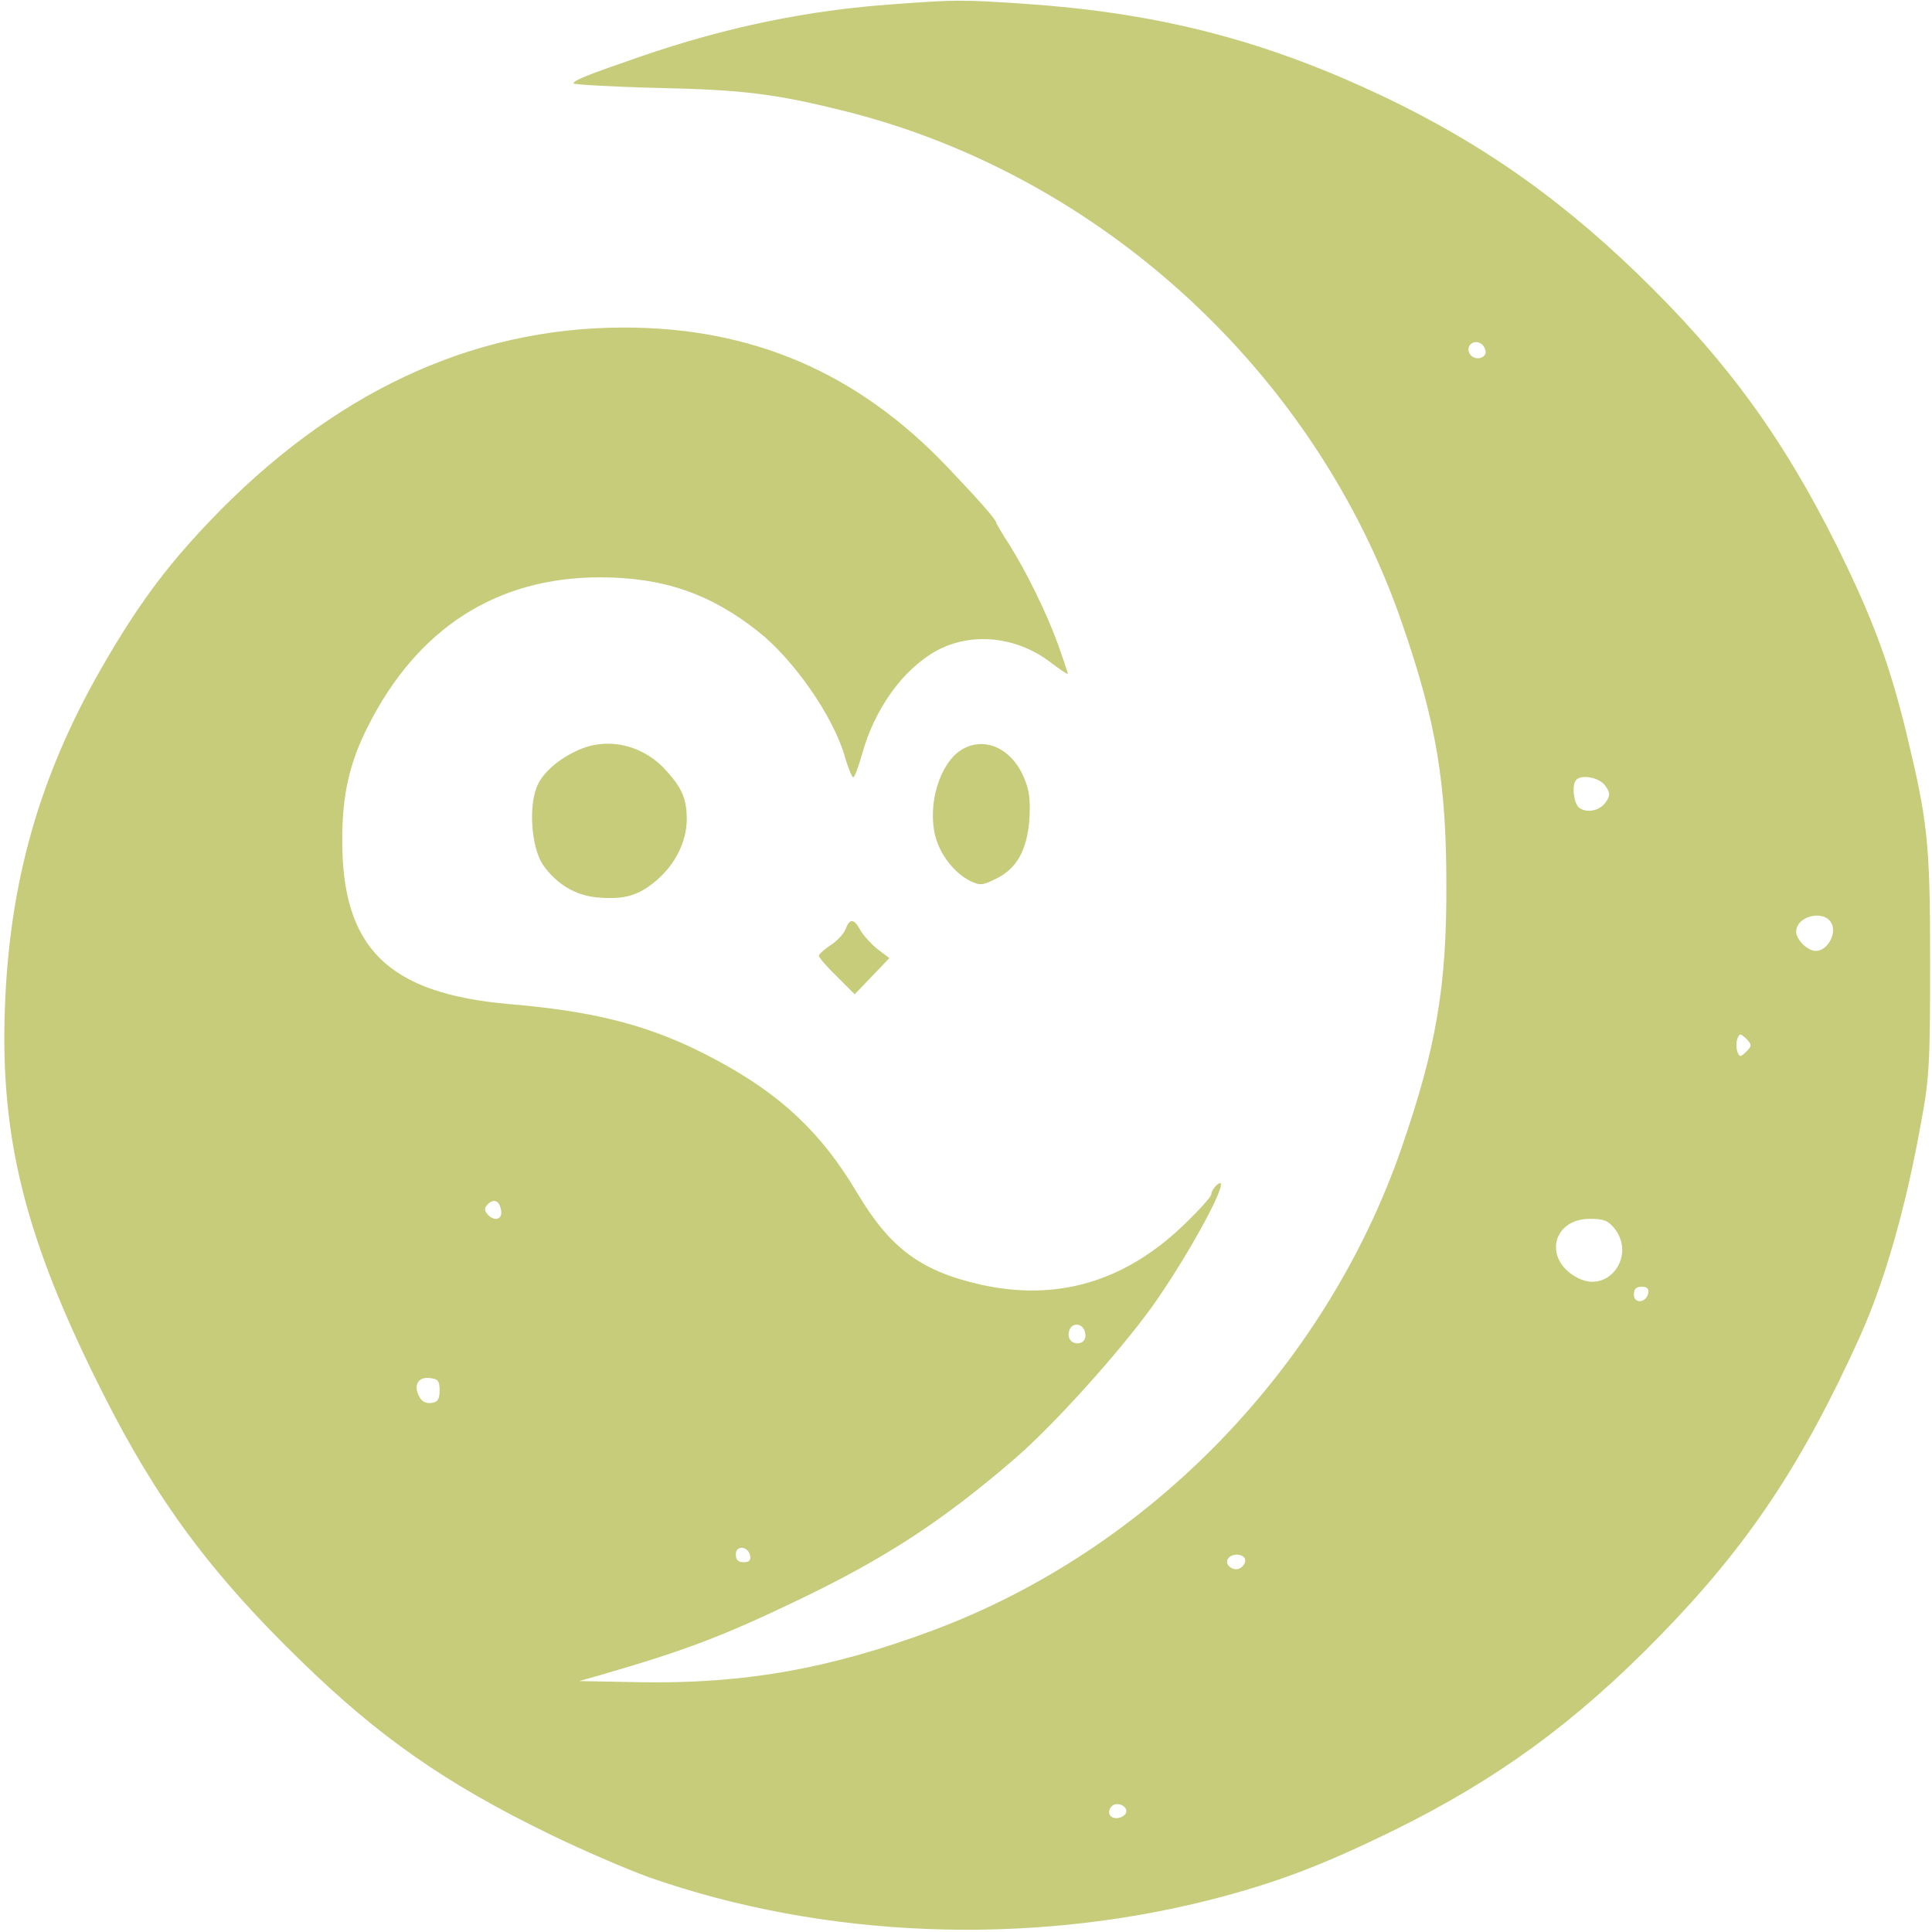
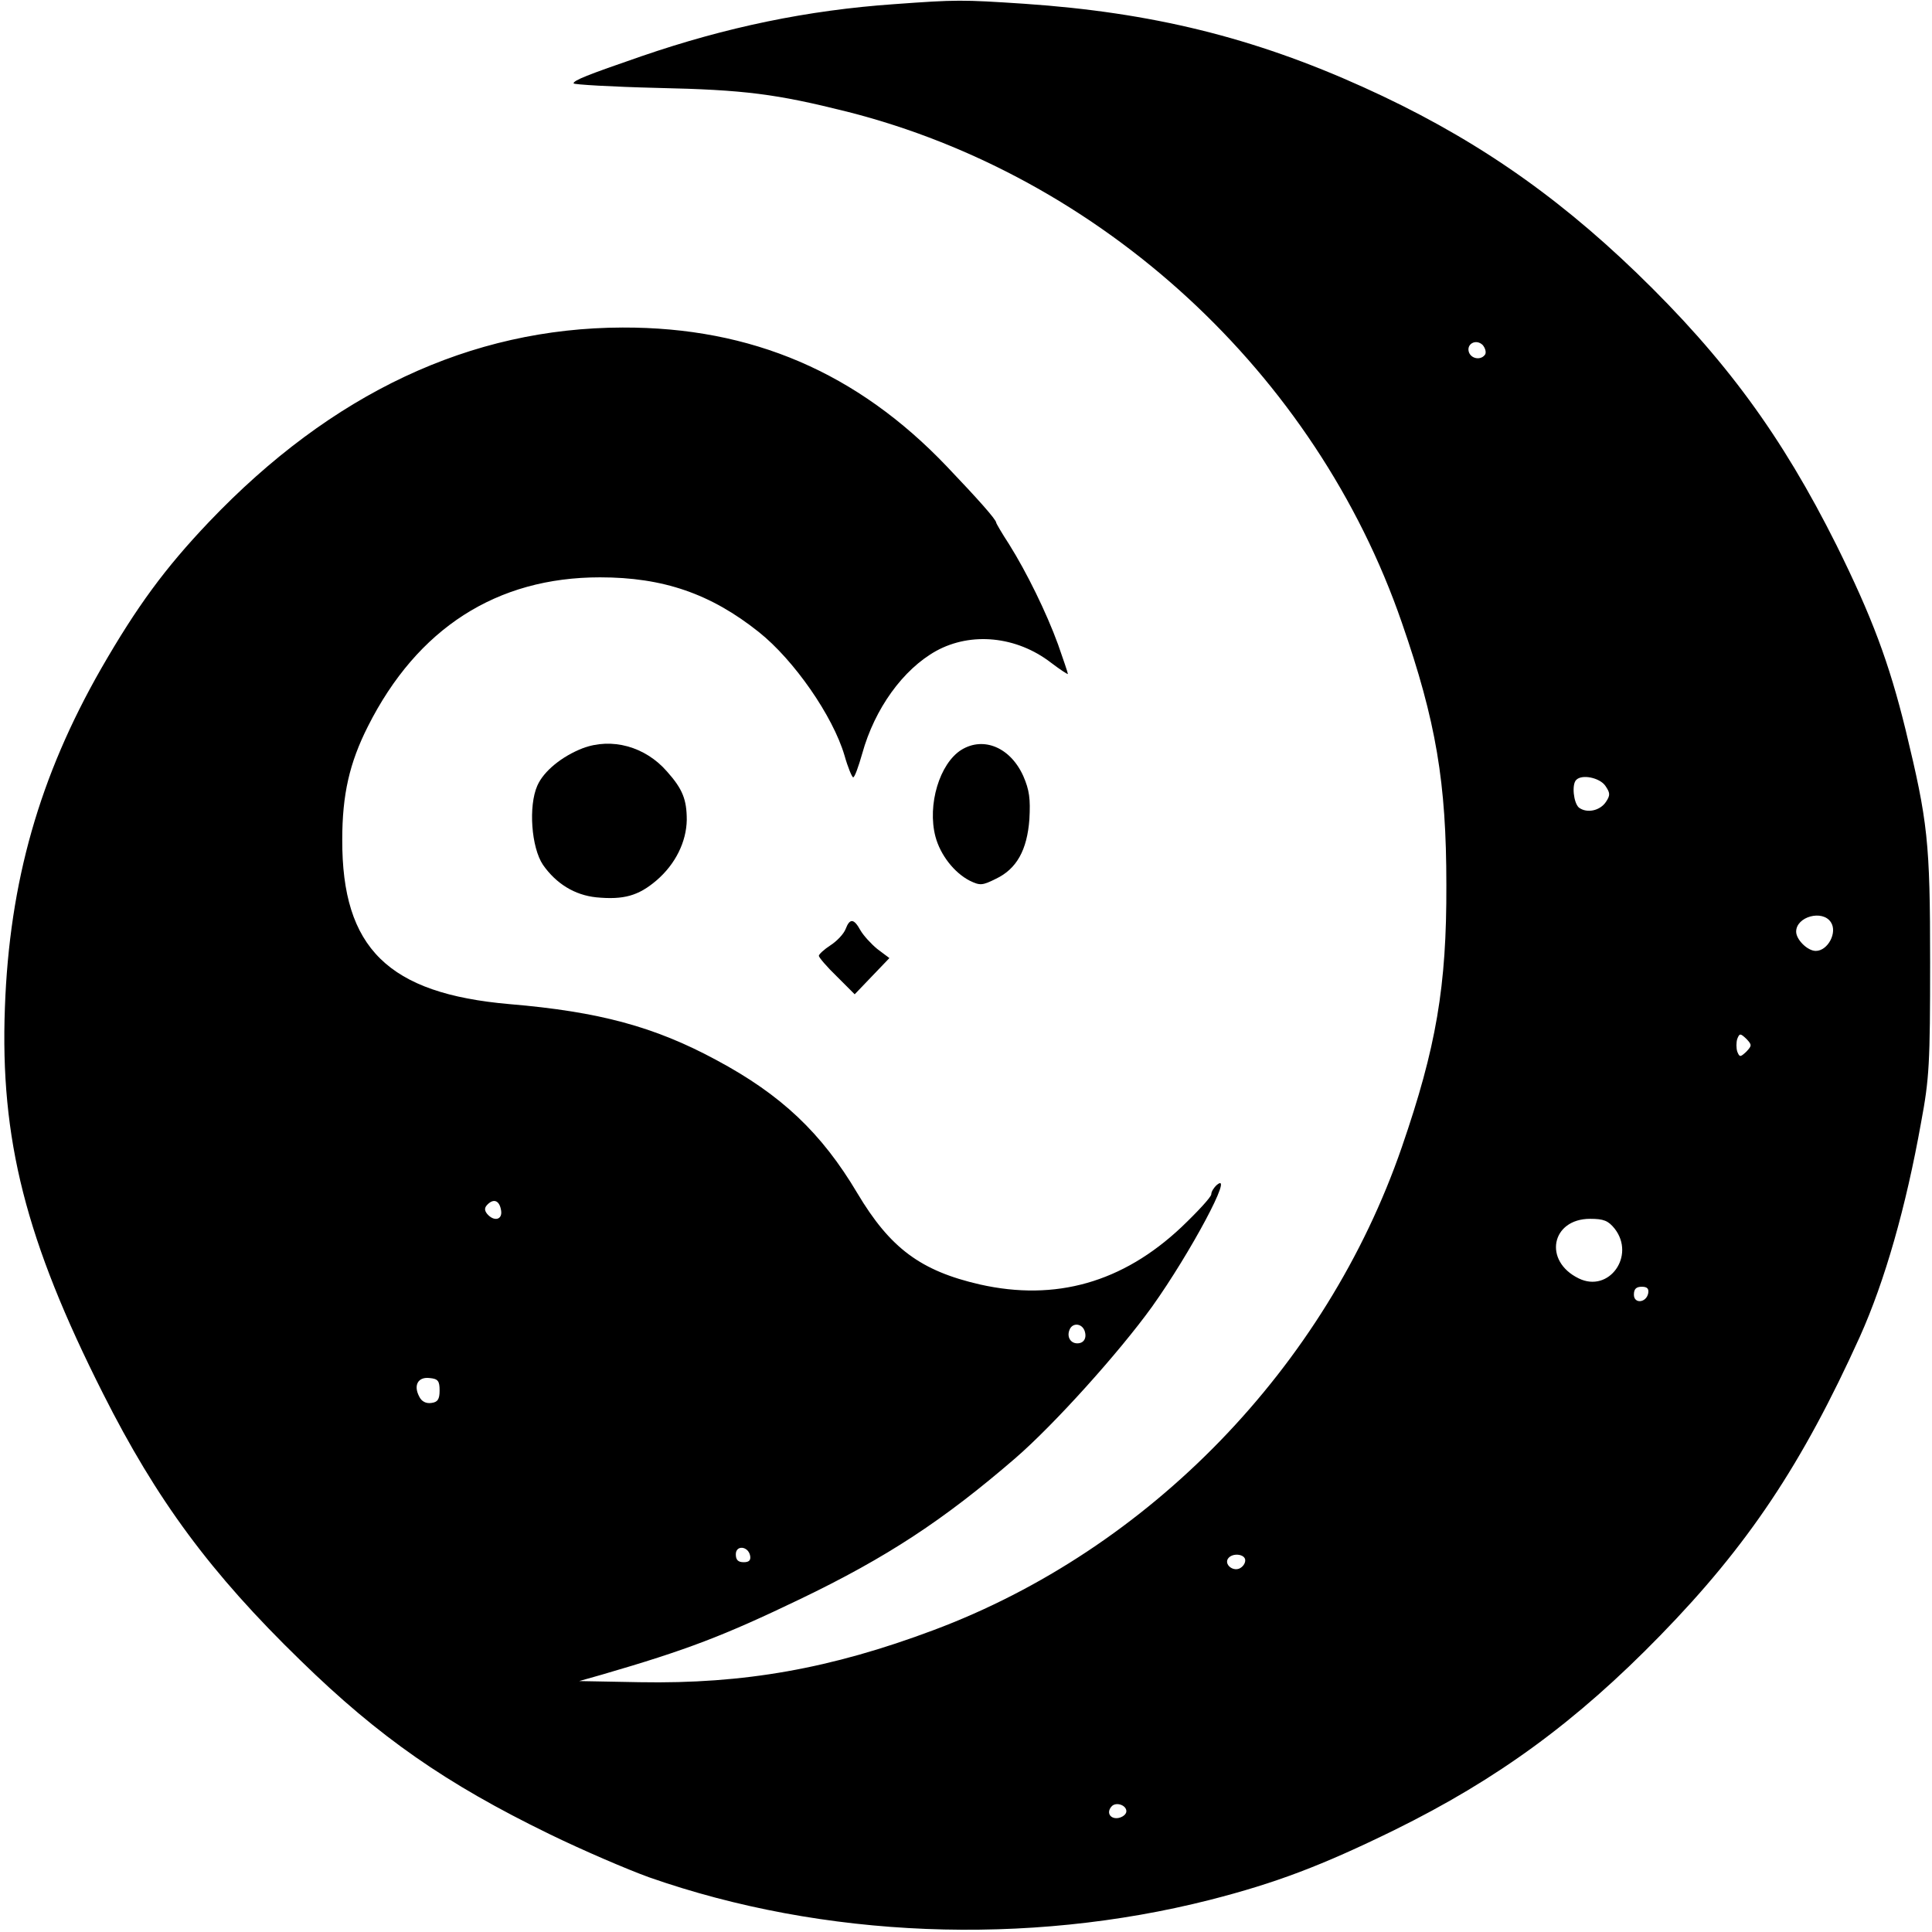
<svg xmlns="http://www.w3.org/2000/svg" version="1.0" width="512pt" height="512pt" viewBox="0 0 512 512" preserveAspectRatio="xMidYMid meet">
-   <g transform="translate(0,512) scale(0.1,-0.1)" fill="#C6CC7A" stroke="none">
+   <g transform="translate(0,512) scale(0.1,-0.1)" fill="#000000" stroke="none">
    <path d="M2370 5109 c-230 -16 -446 -61 -670 -138 -145 -50 -180 -64 -180 -72 0 -3 100 -9 223 -12 231 -5 314 -16 502 -63 675 -171 1242 -693 1470 -1354 91 -262 118 -424 118 -695 1 -269 -27 -431 -118 -695 -201 -583 -669 -1066 -1241 -1280 -272 -102 -502 -143 -779 -138 l-160 3 60 17 c227 66 323 103 525 200 231 111 381 210 570 373 103 89 275 280 363 402 102 143 219 362 172 323 -8 -7 -15 -18 -15 -25 0 -7 -36 -46 -79 -87 -156 -147 -334 -197 -534 -152 -157 36 -238 96 -325 242 -95 160 -202 261 -374 353 -163 88 -310 128 -548 148 -321 28 -444 148 -443 436 0 119 19 203 68 300 131 260 341 395 615 395 167 0 293 -43 421 -145 93 -74 196 -222 227 -327 9 -32 20 -58 23 -58 4 0 14 28 24 63 33 119 108 223 196 272 93 51 213 39 304 -31 25 -19 45 -32 45 -30 0 3 -12 38 -26 78 -31 85 -83 191 -130 266 -19 29 -34 55 -34 57 0 8 -48 62 -130 148 -238 250 -518 370 -860 369 -403 -1 -771 -174 -1096 -515 -117 -123 -191 -224 -286 -389 -163 -285 -243 -564 -255 -898 -13 -349 55 -617 260 -1023 142 -282 285 -476 524 -708 208 -203 385 -326 658 -459 88 -43 207 -94 265 -115 462 -162 1001 -183 1486 -60 176 45 297 91 489 185 274 135 482 287 705 516 233 239 376 454 529 792 66 147 122 343 162 567 22 117 24 159 24 425 0 320 -6 372 -65 616 -44 179 -89 299 -183 489 -145 290 -295 495 -530 722 -223 215 -445 366 -724 492 -292 132 -561 198 -898 221 -166 11 -180 11 -345 -1z m1566 -928 c-10 -16 -36 -13 -43 5 -8 22 18 37 36 20 7 -8 10 -19 7 -25z m318 -1143 c13 -19 14 -25 2 -43 -16 -24 -51 -31 -72 -15 -14 13 -19 61 -7 73 15 16 62 6 77 -15z m598 -362 c18 -27 -8 -76 -40 -76 -22 0 -52 30 -52 51 0 40 70 59 92 25z m-224 -343 c-16 -15 -18 -15 -24 0 -3 9 -3 25 0 34 6 15 8 15 24 0 15 -16 15 -18 0 -34z m-3300 -421 c4 -25 -19 -30 -37 -9 -8 10 -7 17 1 25 17 17 32 10 36 -16z m2951 -48 c56 -72 -15 -171 -95 -132 -95 46 -73 158 30 158 36 0 48 -5 65 -26z m89 -171 c-5 -26 -38 -29 -38 -4 0 15 6 21 21 21 14 0 19 -5 17 -17z m-1494 -99 c7 -19 -1 -34 -19 -34 -18 0 -28 17 -21 35 7 20 32 19 40 -1z m-1709 -159 c0 -23 -5 -31 -22 -33 -14 -2 -26 4 -32 17 -16 30 -3 53 28 49 22 -2 26 -8 26 -33z m823 -438 c2 -12 -3 -17 -17 -17 -15 0 -21 6 -21 21 0 25 33 22 38 -4z m1312 -12 c0 -9 -7 -18 -16 -22 -18 -7 -39 11 -30 26 11 17 46 13 46 -4z m-315 -665 c0 -8 -10 -16 -22 -18 -22 -3 -32 16 -16 32 12 11 38 2 38 -14z" />
    <path d="M1544 3137 c-54 -21 -103 -60 -120 -99 -24 -54 -16 -164 15 -210 35 -50 84 -80 141 -86 73 -7 112 4 160 45 50 43 79 102 80 160 0 54 -11 82 -52 128 -58 67 -147 91 -224 62z" />
    <path d="M2548 3133 c-58 -36 -91 -146 -69 -230 13 -49 50 -96 91 -117 27 -13 33 -13 69 5 55 26 83 76 89 158 3 54 0 77 -16 114 -34 76 -105 106 -164 70z" />
    <path d="M2241 2658 c-5 -13 -23 -32 -40 -43 -17 -11 -31 -24 -31 -28 0 -4 21 -29 48 -55 l47 -47 46 48 46 48 -32 24 c-17 14 -37 36 -45 50 -17 31 -28 32 -39 3z" />
  </g>
</svg>
